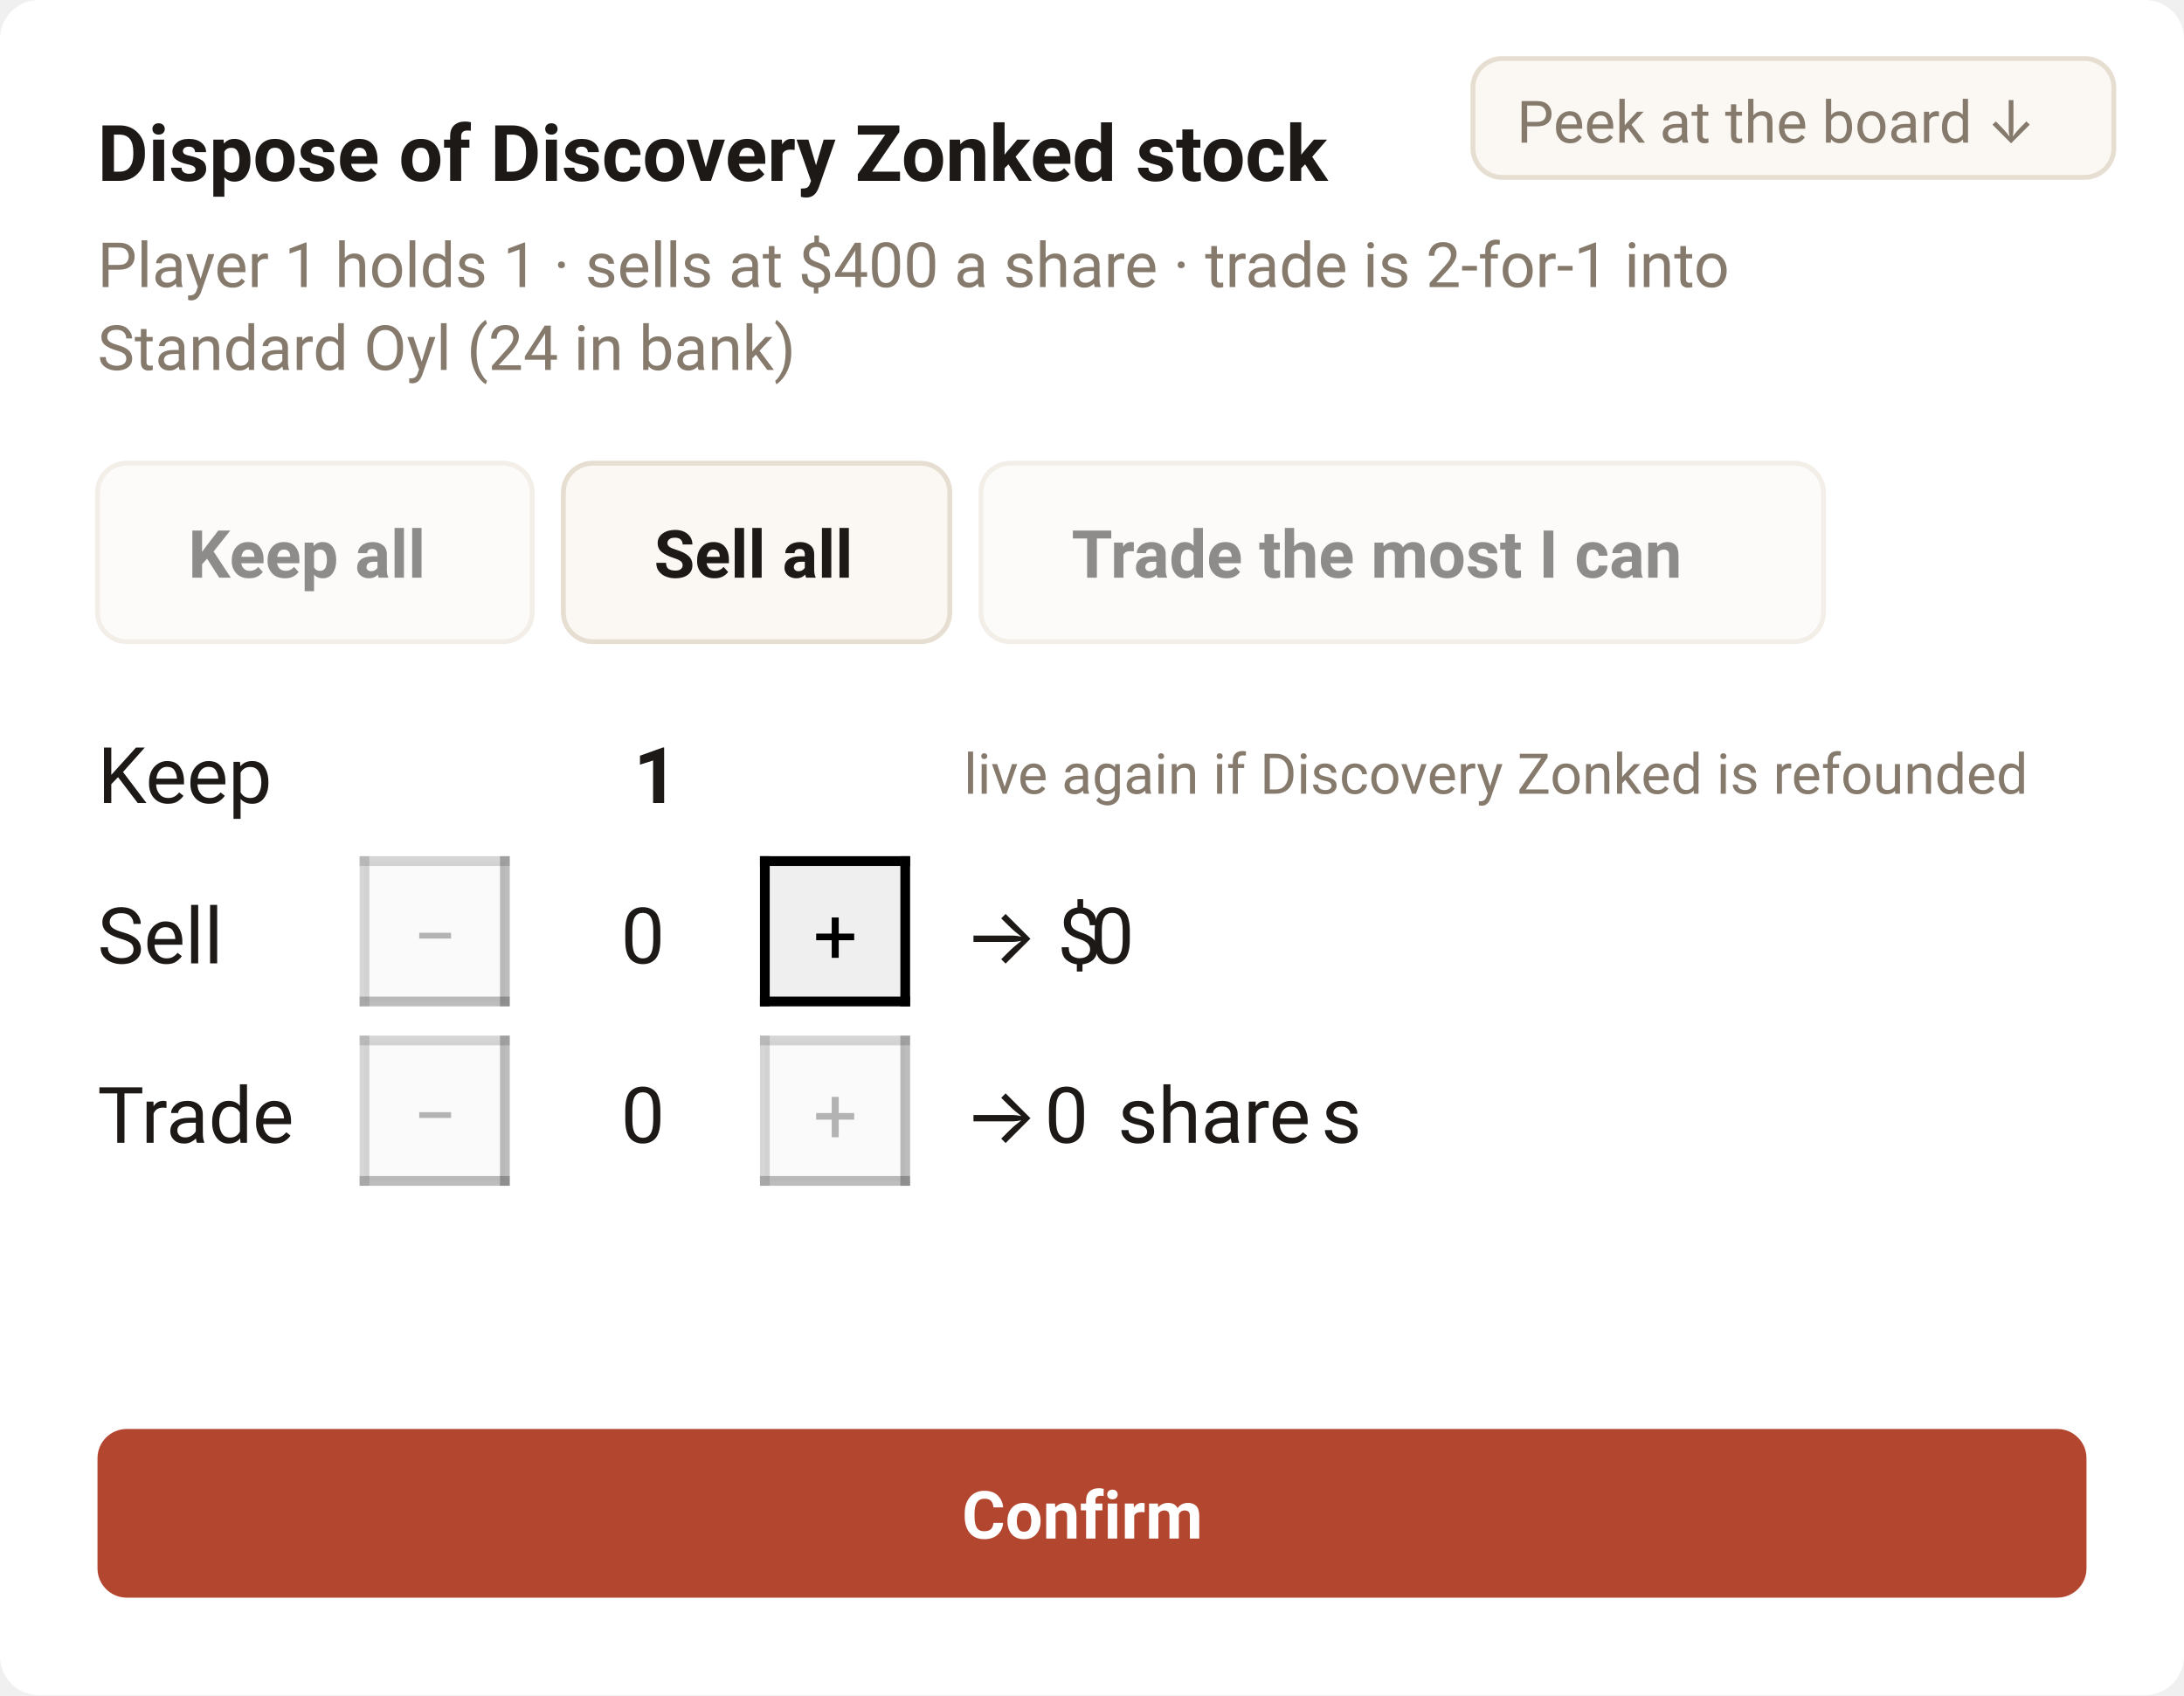
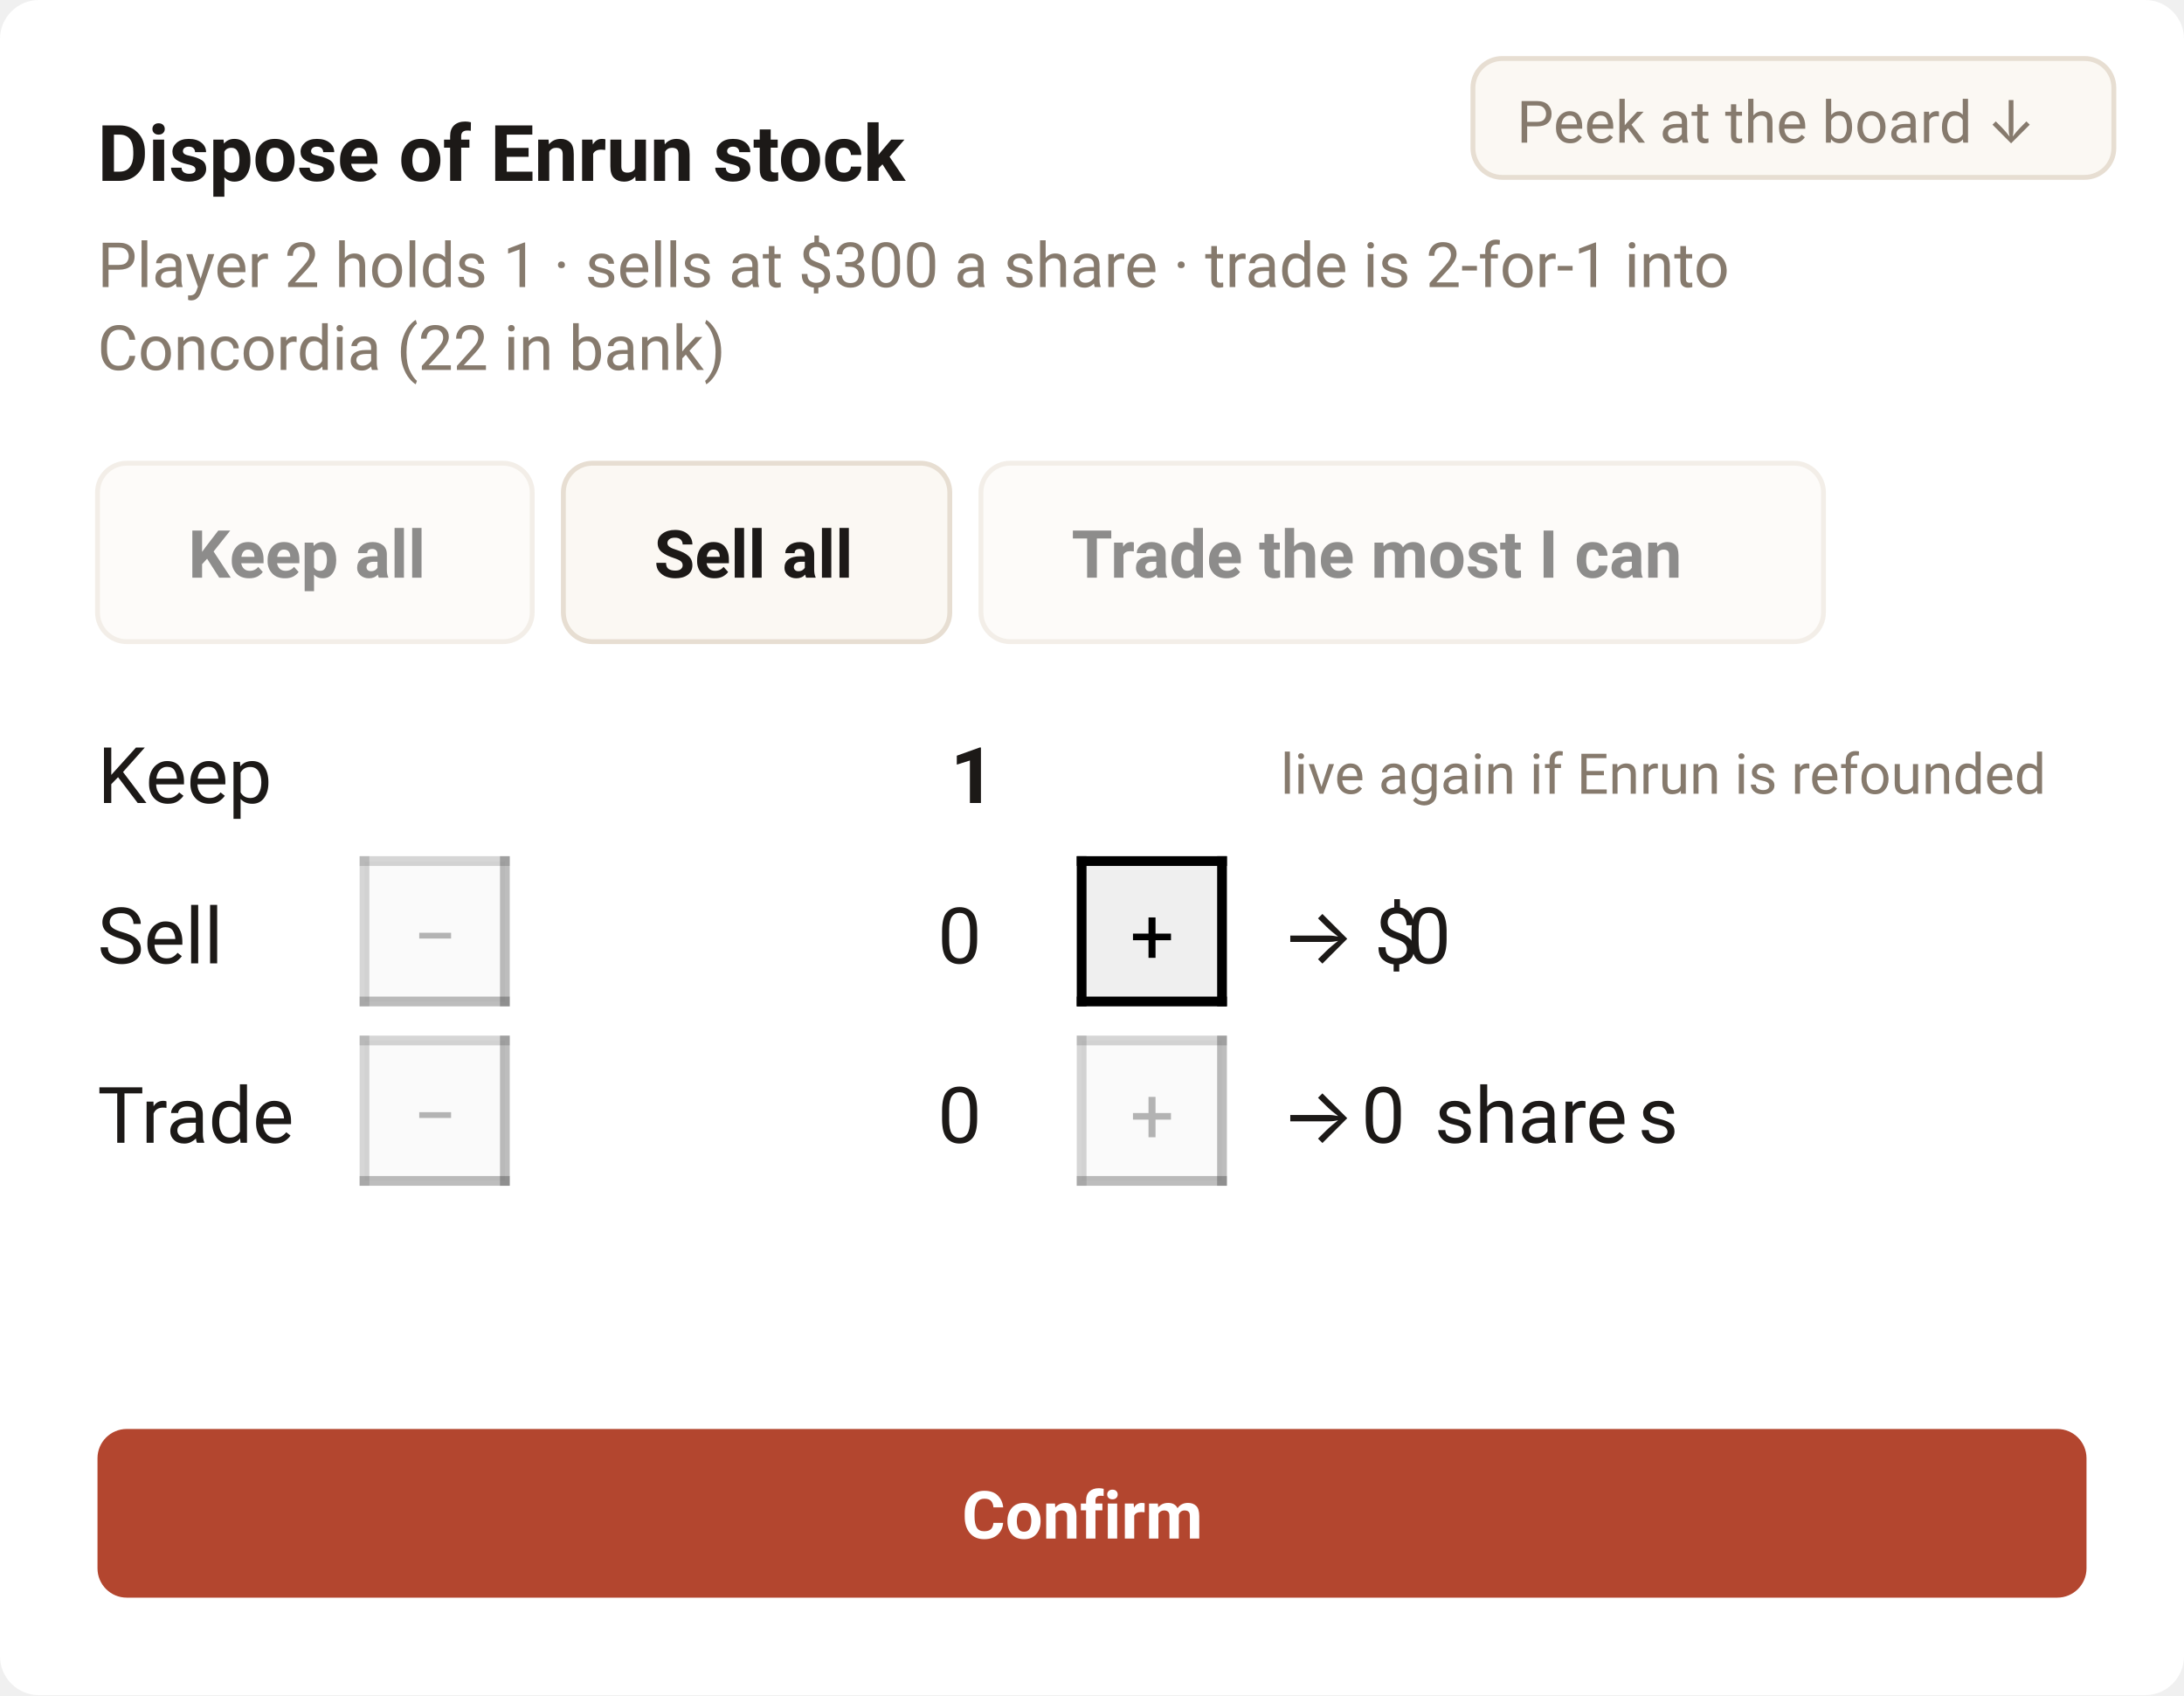
- <svg xmlns="http://www.w3.org/2000/svg" data-stacking-context="true" aria-owns="radix-_r_1a_" width="448" height="347.656" viewBox="496 276.172 448 347.656">
+ <svg xmlns="http://www.w3.org/2000/svg" data-stacking-context="true" aria-owns="radix-_r_11_" width="448" height="347.656" viewBox="496 276.172 448 347.656">
  <style />
  <g data-stacking-layer="rootBackgroundAndBorders" />
  <g data-stacking-layer="childStackingContextsWithNegativeStackLevels" />
  <g data-stacking-layer="inFlowNonInlineNonPositionedDescendants" />
  <g data-stacking-layer="nonPositionedFloats" />
  <g data-stacking-layer="inFlowInlineLevelNonPositionedDescendants" />
  <g data-stacking-layer="childStackingContextsWithStackLevelZeroAndPositionedDescendantsWithStackLevelZero" />
  <g data-stacking-layer="childStackingContextsWithPositiveStackLevels" />
-   <g data-tag="div" id="radix-_r_1a_" class="_content_4z2vp_15" data-z-index="auto" data-stacking-context="true" tabindex="-1" aria-labelledby="radix-_r_1b_" role="dialog" aria-owns="radix-_r_1b_ _minimizeButton_4z2vp_1681 div1">
+   <g data-tag="div" id="radix-_r_11_" class="_content_4z2vp_15" data-z-index="auto" data-stacking-context="true" tabindex="-1" aria-labelledby="radix-_r_12_" role="dialog" aria-owns="radix-_r_12_ _minimizeButton_4z2vp_1681 div1">
    <g data-stacking-layer="rootBackgroundAndBorders">
      <rect width="448" height="347.656" x="496" y="276.172" fill="rgb(255, 255, 255)" rx="8" ry="8" />
    </g>
-     <g data-tag="h2" id="radix-_r_1b_" class="_srOnly_4z2vp_468" data-z-index="auto" data-stacking-context="true" role="heading" aria-level="2" mask="url(#mask-for-radix-_r_1b_1)">
-       <mask id="mask-for-radix-_r_1b_1">
+     <g data-tag="h2" id="radix-_r_12_" class="_srOnly_4z2vp_468" data-z-index="auto" data-stacking-context="true" role="heading" aria-level="2" mask="url(#mask-for-radix-_r_12_1)">
+       <mask id="mask-for-radix-_r_12_1">
        <rect width="1" height="1" x="516" y="296.172" fill="#ffffff" />
      </mask>
      <text color="rgb(28, 25, 23)" dominant-baseline="text-after-edge" font-family="&quot;DM Sans&quot;, system-ui, -apple-system, &quot;Segoe UI&quot;, Roboto, sans-serif" font-size="16px" font-size-adjust="none" font-stretch="100%" font-style="normal" font-variant="normal" font-weight="700" direction="ltr" letter-spacing="normal" text-decoration="none" text-anchor="start" text-rendering="auto" unicode-bidi="isolate" word-spacing="0px" writing-mode="horizontal-tb" user-select="auto" fill="rgb(28, 25, 23)">
        <tspan xml:space="preserve" x="516" y="317.172" textLength="117.016" lengthAdjust="spacingAndGlyphs">Game decision</tspan>
      </text>
    </g>
    <g data-tag="button" id="_minimizeButton_4z2vp_1681" class="_minimizeButton_4z2vp_168" data-z-index="auto" data-stacking-context="true" role="button" aria-labelledby="">
      <g data-stacking-layer="rootBackgroundAndBorders">
        <rect width="131.469" height="24.375" x="798.141" y="288.172" fill="rgb(251, 248, 243)" stroke="rgb(231, 222, 210)" stroke-width="1px" rx="6" ry="6" />
      </g>
      <text color="rgb(134, 122, 109)" dominant-baseline="text-after-edge" font-family="&quot;DM Sans&quot;, system-ui, -apple-system, &quot;Segoe UI&quot;, Roboto, sans-serif" font-size="12px" font-size-adjust="none" font-stretch="100%" font-style="normal" font-variant="normal" font-weight="400" direction="ltr" letter-spacing="normal" text-decoration="none" text-anchor="start" text-rendering="auto" unicode-bidi="normal" word-spacing="0px" writing-mode="horizontal-tb" user-select="auto" fill="rgb(134, 122, 109)">
        <tspan xml:space="preserve" x="807.141" y="308.359" textLength="113.469" lengthAdjust="spacingAndGlyphs">Peek at the board ↓</tspan>
      </text>
    </g>
    <g data-tag="div" id="div1" data-z-index="auto" data-stacking-context="true" aria-owns="h21 _seat_4z2vp_421 _shortcuts_4z2vp_2071 _split_4z2vp_2191 _error_4z2vp_4501 _button_l9f6n_14">
      <g data-tag="h2" id="h21" data-z-index="auto" data-stacking-context="true" role="heading" aria-level="2">
        <text color="rgb(28, 25, 23)" dominant-baseline="text-after-edge" font-family="&quot;DM Sans&quot;, system-ui, -apple-system, &quot;Segoe UI&quot;, Roboto, sans-serif" font-size="16px" font-size-adjust="none" font-stretch="100%" font-style="normal" font-variant="normal" font-weight="700" direction="ltr" letter-spacing="normal" text-decoration="none" text-anchor="start" text-rendering="auto" unicode-bidi="isolate" word-spacing="0px" writing-mode="horizontal-tb" user-select="auto" fill="rgb(28, 25, 23)">
-           <tspan xml:space="preserve" x="516" y="317.172" textLength="272.422" lengthAdjust="spacingAndGlyphs">Dispose of Discovery Zonked stock</tspan>
+           <tspan xml:space="preserve" x="516" y="317.172" textLength="178.766" lengthAdjust="spacingAndGlyphs">Dispose of Enrun stock</tspan>
        </text>
      </g>
      <g data-tag="p" id="_seat_4z2vp_421" class="_seat_4z2vp_42" data-z-index="auto" data-stacking-context="true">
        <text color="rgb(134, 122, 109)" dominant-baseline="text-after-edge" font-family="&quot;DM Sans&quot;, system-ui, -apple-system, &quot;Segoe UI&quot;, Roboto, sans-serif" font-size="12.8px" font-size-adjust="none" font-stretch="100%" font-style="normal" font-variant="normal" font-weight="400" direction="ltr" letter-spacing="normal" text-decoration="none" text-anchor="start" text-rendering="auto" unicode-bidi="isolate" word-spacing="0px" writing-mode="horizontal-tb" user-select="auto" fill="rgb(134, 122, 109)">
-           <tspan xml:space="preserve" x="516" y="338.172" textLength="349.812" lengthAdjust="spacingAndGlyphs">Player 1 holds 1 · sells at $400 a share · trade is 2-for-1 into </tspan>
-           <tspan xml:space="preserve" x="516" y="355.172" textLength="154" lengthAdjust="spacingAndGlyphs">Standard Oyl (24 in bank)</tspan>
+           <tspan xml:space="preserve" x="516" y="338.172" textLength="352.656" lengthAdjust="spacingAndGlyphs">Player 2 holds 1 · sells at $300 a share · trade is 2-for-1 into </tspan>
+           <tspan xml:space="preserve" x="516" y="355.172" textLength="137.344" lengthAdjust="spacingAndGlyphs">Concordia (22 in bank)</tspan>
        </text>
      </g>
      <g data-tag="div" id="_shortcuts_4z2vp_2071" class="_shortcuts_4z2vp_207" data-z-index="auto" data-stacking-context="true" aria-label="Quick splits" role="group" aria-owns="_button_l9f6n_11 _button_l9f6n_12 _button_l9f6n_13">
        <g data-tag="button" id="_button_l9f6n_11" class="_button_l9f6n_1 _secondary_l9f6n_25 _shortcut_4z2vp_207" data-z-index="auto" data-stacking-context="true" opacity="0.5" role="button" aria-disabled="true" aria-labelledby="">
          <g data-stacking-layer="rootBackgroundAndBorders">
            <rect width="89.172" height="36.594" x="516" y="371.172" fill="rgb(251, 248, 243)" stroke="rgb(231, 222, 210)" stroke-width="1px" rx="6" ry="6" />
          </g>
          <text color="rgb(28, 25, 23)" dominant-baseline="text-after-edge" font-family="&quot;DM Sans&quot;, system-ui, -apple-system, &quot;Segoe UI&quot;, Roboto, sans-serif" font-size="13.6px" font-size-adjust="none" font-stretch="100%" font-style="normal" font-variant="normal" font-weight="600" direction="ltr" letter-spacing="normal" text-decoration="none" text-anchor="start" text-rendering="auto" unicode-bidi="normal" word-spacing="0px" writing-mode="horizontal-tb" user-select="auto" fill="rgb(28, 25, 23)">
            <tspan xml:space="preserve" x="534.594" y="397.969" textLength="51.984" lengthAdjust="spacingAndGlyphs">Keep all</tspan>
          </text>
        </g>
        <g data-tag="button" id="_button_l9f6n_12" class="_button_l9f6n_1 _secondary_l9f6n_25 _shortcut_4z2vp_207" data-z-index="auto" data-stacking-context="true" role="button" aria-labelledby="">
          <g data-stacking-layer="rootBackgroundAndBorders">
            <rect width="79.266" height="36.594" x="611.562" y="371.172" fill="rgb(251, 248, 243)" stroke="rgb(231, 222, 210)" stroke-width="1px" rx="6" ry="6" />
          </g>
          <text color="rgb(28, 25, 23)" dominant-baseline="text-after-edge" font-family="&quot;DM Sans&quot;, system-ui, -apple-system, &quot;Segoe UI&quot;, Roboto, sans-serif" font-size="13.6px" font-size-adjust="none" font-stretch="100%" font-style="normal" font-variant="normal" font-weight="600" direction="ltr" letter-spacing="normal" text-decoration="none" text-anchor="start" text-rendering="auto" unicode-bidi="normal" word-spacing="0px" writing-mode="horizontal-tb" user-select="auto" fill="rgb(28, 25, 23)">
            <tspan xml:space="preserve" x="630.156" y="397.969" textLength="42.078" lengthAdjust="spacingAndGlyphs">Sell all</tspan>
          </text>
        </g>
        <g data-tag="button" id="_button_l9f6n_13" class="_button_l9f6n_1 _secondary_l9f6n_25 _shortcut_4z2vp_207" data-z-index="auto" data-stacking-context="true" opacity="0.5" role="button" aria-disabled="true" aria-labelledby="">
          <g data-stacking-layer="rootBackgroundAndBorders">
            <rect width="172.828" height="36.594" x="697.219" y="371.172" fill="rgb(251, 248, 243)" stroke="rgb(231, 222, 210)" stroke-width="1px" rx="6" ry="6" />
          </g>
          <text color="rgb(28, 25, 23)" dominant-baseline="text-after-edge" font-family="&quot;DM Sans&quot;, system-ui, -apple-system, &quot;Segoe UI&quot;, Roboto, sans-serif" font-size="13.6px" font-size-adjust="none" font-stretch="100%" font-style="normal" font-variant="normal" font-weight="600" direction="ltr" letter-spacing="normal" text-decoration="none" text-anchor="start" text-rendering="auto" unicode-bidi="normal" word-spacing="0px" writing-mode="horizontal-tb" user-select="auto" fill="rgb(28, 25, 23)">
            <tspan xml:space="preserve" x="715.812" y="397.969" textLength="135.641" lengthAdjust="spacingAndGlyphs">Trade the most I can</tspan>
          </text>
        </g>
      </g>
      <g data-tag="div" id="_split_4z2vp_2191" class="_split_4z2vp_219" data-z-index="auto" data-stacking-context="true" aria-owns="span1 span2 _keepCount_4z2vp_2291 span3 _keepWorth_4z2vp_2431 span4 button1 output1 button2 tabnum1 span5 button3 output2 button4 span6">
        <g data-tag="span" id="span1" data-z-index="auto" data-stacking-context="true">
          <text color="rgb(28, 25, 23)" dominant-baseline="text-after-edge" font-family="&quot;DM Sans&quot;, system-ui, -apple-system, &quot;Segoe UI&quot;, Roboto, sans-serif" font-size="16px" font-size-adjust="none" font-stretch="100%" font-style="normal" font-variant="normal" font-weight="400" direction="ltr" letter-spacing="normal" text-decoration="none" text-anchor="start" text-rendering="auto" unicode-bidi="normal" word-spacing="0px" writing-mode="horizontal-tb" user-select="auto" fill="rgb(28, 25, 23)">
            <tspan xml:space="preserve" x="516" y="444.766" textLength="37.812" lengthAdjust="spacingAndGlyphs">Keep</tspan>
          </text>
        </g>
        <g data-tag="span" id="span2" data-z-index="auto" data-stacking-context="true" />
        <g data-tag="output" id="_keepCount_4z2vp_2291" class="_keepCount_4z2vp_229" data-z-index="auto" data-stacking-context="true" aria-labelledby="" aria-label="hold">
          <text color="rgb(28, 25, 23)" dominant-baseline="text-after-edge" font-family="&quot;DM Sans&quot;, system-ui, -apple-system, &quot;Segoe UI&quot;, Roboto, sans-serif" font-size="16px" font-size-adjust="none" font-stretch="100%" font-style="normal" font-variant="tabular-nums" font-weight="700" direction="ltr" letter-spacing="normal" text-decoration="none" text-anchor="start" text-rendering="auto" unicode-bidi="isolate" word-spacing="0px" writing-mode="horizontal-tb" user-select="auto" fill="rgb(28, 25, 23)">
-             <tspan xml:space="preserve" x="625.969" y="444.766" textLength="5.828" lengthAdjust="spacingAndGlyphs">1</tspan>
+             <tspan xml:space="preserve" x="690.953" y="444.766" textLength="5.828" lengthAdjust="spacingAndGlyphs">1</tspan>
          </text>
        </g>
        <g data-tag="span" id="span3" data-z-index="auto" data-stacking-context="true" />
        <g data-tag="span" id="_keepWorth_4z2vp_2431" class="_keepWorth_4z2vp_243" data-z-index="auto" data-stacking-context="true">
          <text color="rgb(134, 122, 109)" dominant-baseline="text-after-edge" font-family="&quot;DM Sans&quot;, system-ui, -apple-system, &quot;Segoe UI&quot;, Roboto, sans-serif" font-size="11.52px" font-size-adjust="none" font-stretch="100%" font-style="normal" font-variant="normal" font-weight="400" direction="ltr" letter-spacing="normal" text-decoration="none" text-anchor="start" text-rendering="auto" unicode-bidi="normal" word-spacing="0px" writing-mode="horizontal-tb" user-select="auto" fill="rgb(134, 122, 109)">
-             <tspan xml:space="preserve" x="693.688" y="441.766" textLength="230.312" lengthAdjust="spacingAndGlyphs">live again if Discovery Zonked is refounded</tspan>
+             <tspan xml:space="preserve" x="758.672" y="441.766" textLength="165.328" lengthAdjust="spacingAndGlyphs">live again if Enrun is refounded</tspan>
          </text>
        </g>
        <g data-tag="span" id="span4" data-z-index="auto" data-stacking-context="true">
          <text color="rgb(28, 25, 23)" dominant-baseline="text-after-edge" font-family="&quot;DM Sans&quot;, system-ui, -apple-system, &quot;Segoe UI&quot;, Roboto, sans-serif" font-size="16px" font-size-adjust="none" font-stretch="100%" font-style="normal" font-variant="normal" font-weight="400" direction="ltr" letter-spacing="normal" text-decoration="none" text-anchor="start" text-rendering="auto" unicode-bidi="normal" word-spacing="0px" writing-mode="horizontal-tb" user-select="auto" fill="rgb(28, 25, 23)">
            <tspan xml:space="preserve" x="516" y="477.656" textLength="26.25" lengthAdjust="spacingAndGlyphs">Sell</tspan>
          </text>
        </g>
        <g data-tag="button" id="button1" data-z-index="auto" data-stacking-context="true" role="button" aria-disabled="true" aria-labelledby="" aria-label="sell fewer">
          <g data-stacking-layer="rootBackgroundAndBorders">
            <rect width="28.797" height="28.797" x="570.766" y="452.766" fill="rgba(239, 239, 239, 0.3)" />
            <line stroke-linecap="square" stroke="rgba(118, 118, 118, 0.3)" stroke-width="2px" x1="570.766" x2="599.562" y1="452.766" y2="452.766" />
            <line stroke-linecap="square" stroke="rgba(35.4, 35.4, 35.4, 0.3)" stroke-width="2px" x1="570.766" x2="599.562" y1="481.562" y2="481.562" />
            <line stroke-linecap="square" stroke="rgba(35.4, 35.4, 35.4, 0.3)" stroke-width="2px" x1="599.562" x2="599.562" y1="452.766" y2="481.562" />
            <line stroke-linecap="square" stroke="rgba(118, 118, 118, 0.3)" stroke-width="2px" x1="570.766" x2="570.766" y1="452.766" y2="481.562" />
          </g>
          <text color="rgba(16, 16, 16, 0.3)" dominant-baseline="text-after-edge" font-family="&quot;DM Sans&quot;, system-ui, -apple-system, &quot;Segoe UI&quot;, Roboto, sans-serif" font-size="16px" font-size-adjust="none" font-stretch="100%" font-style="normal" font-variant="normal" font-weight="400" direction="ltr" letter-spacing="normal" text-decoration="none" text-anchor="start" text-rendering="auto" unicode-bidi="normal" word-spacing="0px" writing-mode="horizontal-tb" user-select="auto" fill="rgba(16, 16, 16, 0.3)">
            <tspan xml:space="preserve" x="580.688" y="477.656" textLength="8.953" lengthAdjust="spacingAndGlyphs">−</tspan>
          </text>
        </g>
        <g data-tag="output" id="output1" data-z-index="auto" data-stacking-context="true" aria-labelledby="" aria-label="sell">
          <text color="rgb(28, 25, 23)" dominant-baseline="text-after-edge" font-family="&quot;DM Sans&quot;, system-ui, -apple-system, &quot;Segoe UI&quot;, Roboto, sans-serif" font-size="16px" font-size-adjust="none" font-stretch="100%" font-style="normal" font-variant="tabular-nums" font-weight="400" direction="ltr" letter-spacing="normal" text-decoration="none" text-anchor="start" text-rendering="auto" unicode-bidi="isolate" word-spacing="0px" writing-mode="horizontal-tb" user-select="auto" fill="rgb(28, 25, 23)">
-             <tspan xml:space="preserve" x="623.359" y="477.656" textLength="11.047" lengthAdjust="spacingAndGlyphs">0</tspan>
+             <tspan xml:space="preserve" x="688.344" y="477.656" textLength="11.047" lengthAdjust="spacingAndGlyphs">0</tspan>
          </text>
        </g>
        <g data-tag="button" id="button2" data-z-index="auto" data-stacking-context="true" role="button" aria-labelledby="" aria-label="sell more">
          <g data-stacking-layer="rootBackgroundAndBorders">
-             <rect width="28.797" height="28.797" x="652.891" y="452.766" fill="rgb(239, 239, 239)" />
-             <line stroke-linecap="square" stroke="rgb(0, 0, 0)" stroke-width="2px" x1="652.891" x2="681.688" y1="452.766" y2="452.766" />
-             <line stroke-linecap="square" stroke="rgba(0, 0, 0)" stroke-width="2px" x1="652.891" x2="681.688" y1="481.562" y2="481.562" />
-             <line stroke-linecap="square" stroke="rgba(0, 0, 0)" stroke-width="2px" x1="681.688" x2="681.688" y1="452.766" y2="481.562" />
-             <line stroke-linecap="square" stroke="rgb(0, 0, 0)" stroke-width="2px" x1="652.891" x2="652.891" y1="452.766" y2="481.562" />
+             <rect width="28.797" height="28.797" x="717.875" y="452.766" fill="rgb(239, 239, 239)" />
+             <line stroke-linecap="square" stroke="rgb(0, 0, 0)" stroke-width="2px" x1="717.875" x2="746.672" y1="452.766" y2="452.766" />
+             <line stroke-linecap="square" stroke="rgba(0, 0, 0)" stroke-width="2px" x1="717.875" x2="746.672" y1="481.562" y2="481.562" />
+             <line stroke-linecap="square" stroke="rgba(0, 0, 0)" stroke-width="2px" x1="746.672" x2="746.672" y1="452.766" y2="481.562" />
+             <line stroke-linecap="square" stroke="rgb(0, 0, 0)" stroke-width="2px" x1="717.875" x2="717.875" y1="452.766" y2="481.562" />
          </g>
          <text color="rgb(0, 0, 0)" dominant-baseline="text-after-edge" font-family="&quot;DM Sans&quot;, system-ui, -apple-system, &quot;Segoe UI&quot;, Roboto, sans-serif" font-size="16px" font-size-adjust="none" font-stretch="100%" font-style="normal" font-variant="normal" font-weight="400" direction="ltr" letter-spacing="normal" text-decoration="none" text-anchor="start" text-rendering="auto" unicode-bidi="normal" word-spacing="0px" writing-mode="horizontal-tb" user-select="auto" fill="rgb(0, 0, 0)">
-             <tspan xml:space="preserve" x="662.812" y="477.656" textLength="8.953" lengthAdjust="spacingAndGlyphs">+</tspan>
+             <tspan xml:space="preserve" x="727.797" y="477.656" textLength="8.953" lengthAdjust="spacingAndGlyphs">+</tspan>
          </text>
        </g>
        <g data-tag="span" id="tabnum1" class="tabnum" data-z-index="auto" data-stacking-context="true">
          <text color="rgb(28, 25, 23)" dominant-baseline="text-after-edge" font-family="&quot;DM Sans&quot;, system-ui, -apple-system, &quot;Segoe UI&quot;, Roboto, sans-serif" font-size="16px" font-size-adjust="none" font-stretch="100%" font-style="normal" font-variant="tabular-nums" font-weight="400" direction="ltr" letter-spacing="normal" text-decoration="none" text-anchor="start" text-rendering="auto" unicode-bidi="normal" word-spacing="0px" writing-mode="horizontal-tb" user-select="auto" fill="rgb(28, 25, 23)">
-             <tspan xml:space="preserve" x="693.688" y="477.656" textLength="25.969" lengthAdjust="spacingAndGlyphs">→ $</tspan>
+             <tspan xml:space="preserve" x="758.672" y="477.656" textLength="25.969" lengthAdjust="spacingAndGlyphs">→ $</tspan>
          </text>
          <text color="rgb(28, 25, 23)" dominant-baseline="text-after-edge" font-family="&quot;DM Sans&quot;, system-ui, -apple-system, &quot;Segoe UI&quot;, Roboto, sans-serif" font-size="16px" font-size-adjust="none" font-stretch="100%" font-style="normal" font-variant="tabular-nums" font-weight="400" direction="ltr" letter-spacing="normal" text-decoration="none" text-anchor="start" text-rendering="auto" unicode-bidi="normal" word-spacing="0px" writing-mode="horizontal-tb" user-select="auto" fill="rgb(28, 25, 23)">
-             <tspan xml:space="preserve" x="719.656" y="477.656" textLength="11.047" lengthAdjust="spacingAndGlyphs">0</tspan>
+             <tspan xml:space="preserve" x="784.641" y="477.656" textLength="11.047" lengthAdjust="spacingAndGlyphs">0</tspan>
          </text>
        </g>
        <g data-tag="span" id="span5" data-z-index="auto" data-stacking-context="true">
          <text color="rgb(28, 25, 23)" dominant-baseline="text-after-edge" font-family="&quot;DM Sans&quot;, system-ui, -apple-system, &quot;Segoe UI&quot;, Roboto, sans-serif" font-size="16px" font-size-adjust="none" font-stretch="100%" font-style="normal" font-variant="normal" font-weight="400" direction="ltr" letter-spacing="normal" text-decoration="none" text-anchor="start" text-rendering="auto" unicode-bidi="normal" word-spacing="0px" writing-mode="horizontal-tb" user-select="auto" fill="rgb(28, 25, 23)">
            <tspan xml:space="preserve" x="516" y="514.453" textLength="42.766" lengthAdjust="spacingAndGlyphs">Trade</tspan>
          </text>
        </g>
        <g data-tag="button" id="button3" data-z-index="auto" data-stacking-context="true" role="button" aria-disabled="true" aria-labelledby="" aria-label="trade fewer">
          <g data-stacking-layer="rootBackgroundAndBorders">
            <rect width="28.797" height="28.797" x="570.766" y="489.562" fill="rgba(239, 239, 239, 0.3)" />
            <line stroke-linecap="square" stroke="rgba(118, 118, 118, 0.3)" stroke-width="2px" x1="570.766" x2="599.562" y1="489.562" y2="489.562" />
            <line stroke-linecap="square" stroke="rgba(35.4, 35.4, 35.4, 0.3)" stroke-width="2px" x1="570.766" x2="599.562" y1="518.359" y2="518.359" />
            <line stroke-linecap="square" stroke="rgba(35.4, 35.4, 35.4, 0.3)" stroke-width="2px" x1="599.562" x2="599.562" y1="489.562" y2="518.359" />
            <line stroke-linecap="square" stroke="rgba(118, 118, 118, 0.3)" stroke-width="2px" x1="570.766" x2="570.766" y1="489.562" y2="518.359" />
          </g>
          <text color="rgba(16, 16, 16, 0.3)" dominant-baseline="text-after-edge" font-family="&quot;DM Sans&quot;, system-ui, -apple-system, &quot;Segoe UI&quot;, Roboto, sans-serif" font-size="16px" font-size-adjust="none" font-stretch="100%" font-style="normal" font-variant="normal" font-weight="400" direction="ltr" letter-spacing="normal" text-decoration="none" text-anchor="start" text-rendering="auto" unicode-bidi="normal" word-spacing="0px" writing-mode="horizontal-tb" user-select="auto" fill="rgba(16, 16, 16, 0.3)">
            <tspan xml:space="preserve" x="580.688" y="514.453" textLength="8.953" lengthAdjust="spacingAndGlyphs">−</tspan>
          </text>
        </g>
        <g data-tag="output" id="output2" data-z-index="auto" data-stacking-context="true" aria-labelledby="" aria-label="trade">
          <text color="rgb(28, 25, 23)" dominant-baseline="text-after-edge" font-family="&quot;DM Sans&quot;, system-ui, -apple-system, &quot;Segoe UI&quot;, Roboto, sans-serif" font-size="16px" font-size-adjust="none" font-stretch="100%" font-style="normal" font-variant="tabular-nums" font-weight="400" direction="ltr" letter-spacing="normal" text-decoration="none" text-anchor="start" text-rendering="auto" unicode-bidi="isolate" word-spacing="0px" writing-mode="horizontal-tb" user-select="auto" fill="rgb(28, 25, 23)">
-             <tspan xml:space="preserve" x="623.359" y="514.453" textLength="11.047" lengthAdjust="spacingAndGlyphs">0</tspan>
+             <tspan xml:space="preserve" x="688.344" y="514.453" textLength="11.047" lengthAdjust="spacingAndGlyphs">0</tspan>
          </text>
        </g>
        <g data-tag="button" id="button4" data-z-index="auto" data-stacking-context="true" role="button" aria-disabled="true" aria-labelledby="" aria-label="trade more">
          <g data-stacking-layer="rootBackgroundAndBorders">
-             <rect width="28.797" height="28.797" x="652.891" y="489.562" fill="rgba(239, 239, 239, 0.3)" />
-             <line stroke-linecap="square" stroke="rgba(118, 118, 118, 0.3)" stroke-width="2px" x1="652.891" x2="681.688" y1="489.562" y2="489.562" />
-             <line stroke-linecap="square" stroke="rgba(35.4, 35.4, 35.4, 0.3)" stroke-width="2px" x1="652.891" x2="681.688" y1="518.359" y2="518.359" />
-             <line stroke-linecap="square" stroke="rgba(35.4, 35.4, 35.4, 0.3)" stroke-width="2px" x1="681.688" x2="681.688" y1="489.562" y2="518.359" />
-             <line stroke-linecap="square" stroke="rgba(118, 118, 118, 0.3)" stroke-width="2px" x1="652.891" x2="652.891" y1="489.562" y2="518.359" />
+             <rect width="28.797" height="28.797" x="717.875" y="489.562" fill="rgba(239, 239, 239, 0.3)" />
+             <line stroke-linecap="square" stroke="rgba(118, 118, 118, 0.3)" stroke-width="2px" x1="717.875" x2="746.672" y1="489.562" y2="489.562" />
+             <line stroke-linecap="square" stroke="rgba(35.4, 35.4, 35.4, 0.3)" stroke-width="2px" x1="717.875" x2="746.672" y1="518.359" y2="518.359" />
+             <line stroke-linecap="square" stroke="rgba(35.4, 35.4, 35.4, 0.3)" stroke-width="2px" x1="746.672" x2="746.672" y1="489.562" y2="518.359" />
+             <line stroke-linecap="square" stroke="rgba(118, 118, 118, 0.3)" stroke-width="2px" x1="717.875" x2="717.875" y1="489.562" y2="518.359" />
          </g>
          <text color="rgba(16, 16, 16, 0.3)" dominant-baseline="text-after-edge" font-family="&quot;DM Sans&quot;, system-ui, -apple-system, &quot;Segoe UI&quot;, Roboto, sans-serif" font-size="16px" font-size-adjust="none" font-stretch="100%" font-style="normal" font-variant="normal" font-weight="400" direction="ltr" letter-spacing="normal" text-decoration="none" text-anchor="start" text-rendering="auto" unicode-bidi="normal" word-spacing="0px" writing-mode="horizontal-tb" user-select="auto" fill="rgba(16, 16, 16, 0.3)">
-             <tspan xml:space="preserve" x="662.812" y="514.453" textLength="8.953" lengthAdjust="spacingAndGlyphs">+</tspan>
+             <tspan xml:space="preserve" x="727.797" y="514.453" textLength="8.953" lengthAdjust="spacingAndGlyphs">+</tspan>
          </text>
        </g>
        <g data-tag="span" id="span6" data-z-index="auto" data-stacking-context="true">
          <text color="rgb(28, 25, 23)" dominant-baseline="text-after-edge" font-family="&quot;DM Sans&quot;, system-ui, -apple-system, &quot;Segoe UI&quot;, Roboto, sans-serif" font-size="16px" font-size-adjust="none" font-stretch="100%" font-style="normal" font-variant="normal" font-weight="400" direction="ltr" letter-spacing="normal" text-decoration="none" text-anchor="start" text-rendering="auto" unicode-bidi="normal" word-spacing="0px" writing-mode="horizontal-tb" user-select="auto" fill="rgb(28, 25, 23)">
-             <tspan xml:space="preserve" x="693.688" y="514.453" textLength="16.578" lengthAdjust="spacingAndGlyphs">→ </tspan>
+             <tspan xml:space="preserve" x="758.672" y="514.453" textLength="16.578" lengthAdjust="spacingAndGlyphs">→ </tspan>
          </text>
          <text color="rgb(28, 25, 23)" dominant-baseline="text-after-edge" font-family="&quot;DM Sans&quot;, system-ui, -apple-system, &quot;Segoe UI&quot;, Roboto, sans-serif" font-size="16px" font-size-adjust="none" font-stretch="100%" font-style="normal" font-variant="normal" font-weight="400" direction="ltr" letter-spacing="normal" text-decoration="none" text-anchor="start" text-rendering="auto" unicode-bidi="normal" word-spacing="0px" writing-mode="horizontal-tb" user-select="auto" fill="rgb(28, 25, 23)">
-             <tspan xml:space="preserve" x="710.266" y="514.453" textLength="11.047" lengthAdjust="spacingAndGlyphs">0</tspan>
+             <tspan xml:space="preserve" x="775.25" y="514.453" textLength="11.047" lengthAdjust="spacingAndGlyphs">0</tspan>
          </text>
          <text color="rgb(28, 25, 23)" dominant-baseline="text-after-edge" font-family="&quot;DM Sans&quot;, system-ui, -apple-system, &quot;Segoe UI&quot;, Roboto, sans-serif" font-size="16px" font-size-adjust="none" font-stretch="100%" font-style="normal" font-variant="normal" font-weight="400" direction="ltr" letter-spacing="normal" text-decoration="none" text-anchor="start" text-rendering="auto" unicode-bidi="normal" word-spacing="0px" writing-mode="horizontal-tb" user-select="auto" fill="rgb(28, 25, 23)">
-             <tspan xml:space="preserve" x="721.312" y="514.453" textLength="45.719" lengthAdjust="spacingAndGlyphs"> share</tspan>
+             <tspan xml:space="preserve" x="786.297" y="514.453" textLength="45.719" lengthAdjust="spacingAndGlyphs"> share</tspan>
          </text>
          <text color="rgb(28, 25, 23)" dominant-baseline="text-after-edge" font-family="&quot;DM Sans&quot;, system-ui, -apple-system, &quot;Segoe UI&quot;, Roboto, sans-serif" font-size="16px" font-size-adjust="none" font-stretch="100%" font-style="normal" font-variant="normal" font-weight="400" direction="ltr" letter-spacing="normal" text-decoration="none" text-anchor="start" text-rendering="auto" unicode-bidi="normal" word-spacing="0px" writing-mode="horizontal-tb" user-select="auto" fill="rgb(28, 25, 23)">
-             <tspan xml:space="preserve" x="767.031" y="514.453" textLength="8.188" lengthAdjust="spacingAndGlyphs">s</tspan>
+             <tspan xml:space="preserve" x="832.016" y="514.453" textLength="8.188" lengthAdjust="spacingAndGlyphs">s</tspan>
          </text>
        </g>
      </g>
      <g data-tag="p" id="_error_4z2vp_4501" class="_error_4z2vp_450" data-z-index="auto" data-stacking-context="true" />
      <g data-tag="button" id="_button_l9f6n_14" class="_button_l9f6n_1 _primary_l9f6n_20 _confirm_4z2vp_456" data-z-index="auto" data-stacking-context="true" role="button" aria-labelledby="">
        <g data-stacking-layer="rootBackgroundAndBorders">
          <rect width="408" height="34.594" x="516" y="569.234" fill="rgb(179, 70, 47)" rx="6" ry="6" />
        </g>
        <text color="rgb(255, 255, 255)" dominant-baseline="text-after-edge" font-family="&quot;DM Sans&quot;, system-ui, -apple-system, &quot;Segoe UI&quot;, Roboto, sans-serif" font-size="13.6px" font-size-adjust="none" font-stretch="100%" font-style="normal" font-variant="normal" font-weight="600" direction="ltr" letter-spacing="normal" text-decoration="none" text-anchor="start" text-rendering="auto" unicode-bidi="normal" word-spacing="0px" writing-mode="horizontal-tb" user-select="auto" fill="rgb(255, 255, 255)">
          <tspan xml:space="preserve" x="693.312" y="595.031" textLength="53.359" lengthAdjust="spacingAndGlyphs">Confirm</tspan>
        </text>
      </g>
    </g>
  </g>
</svg>
